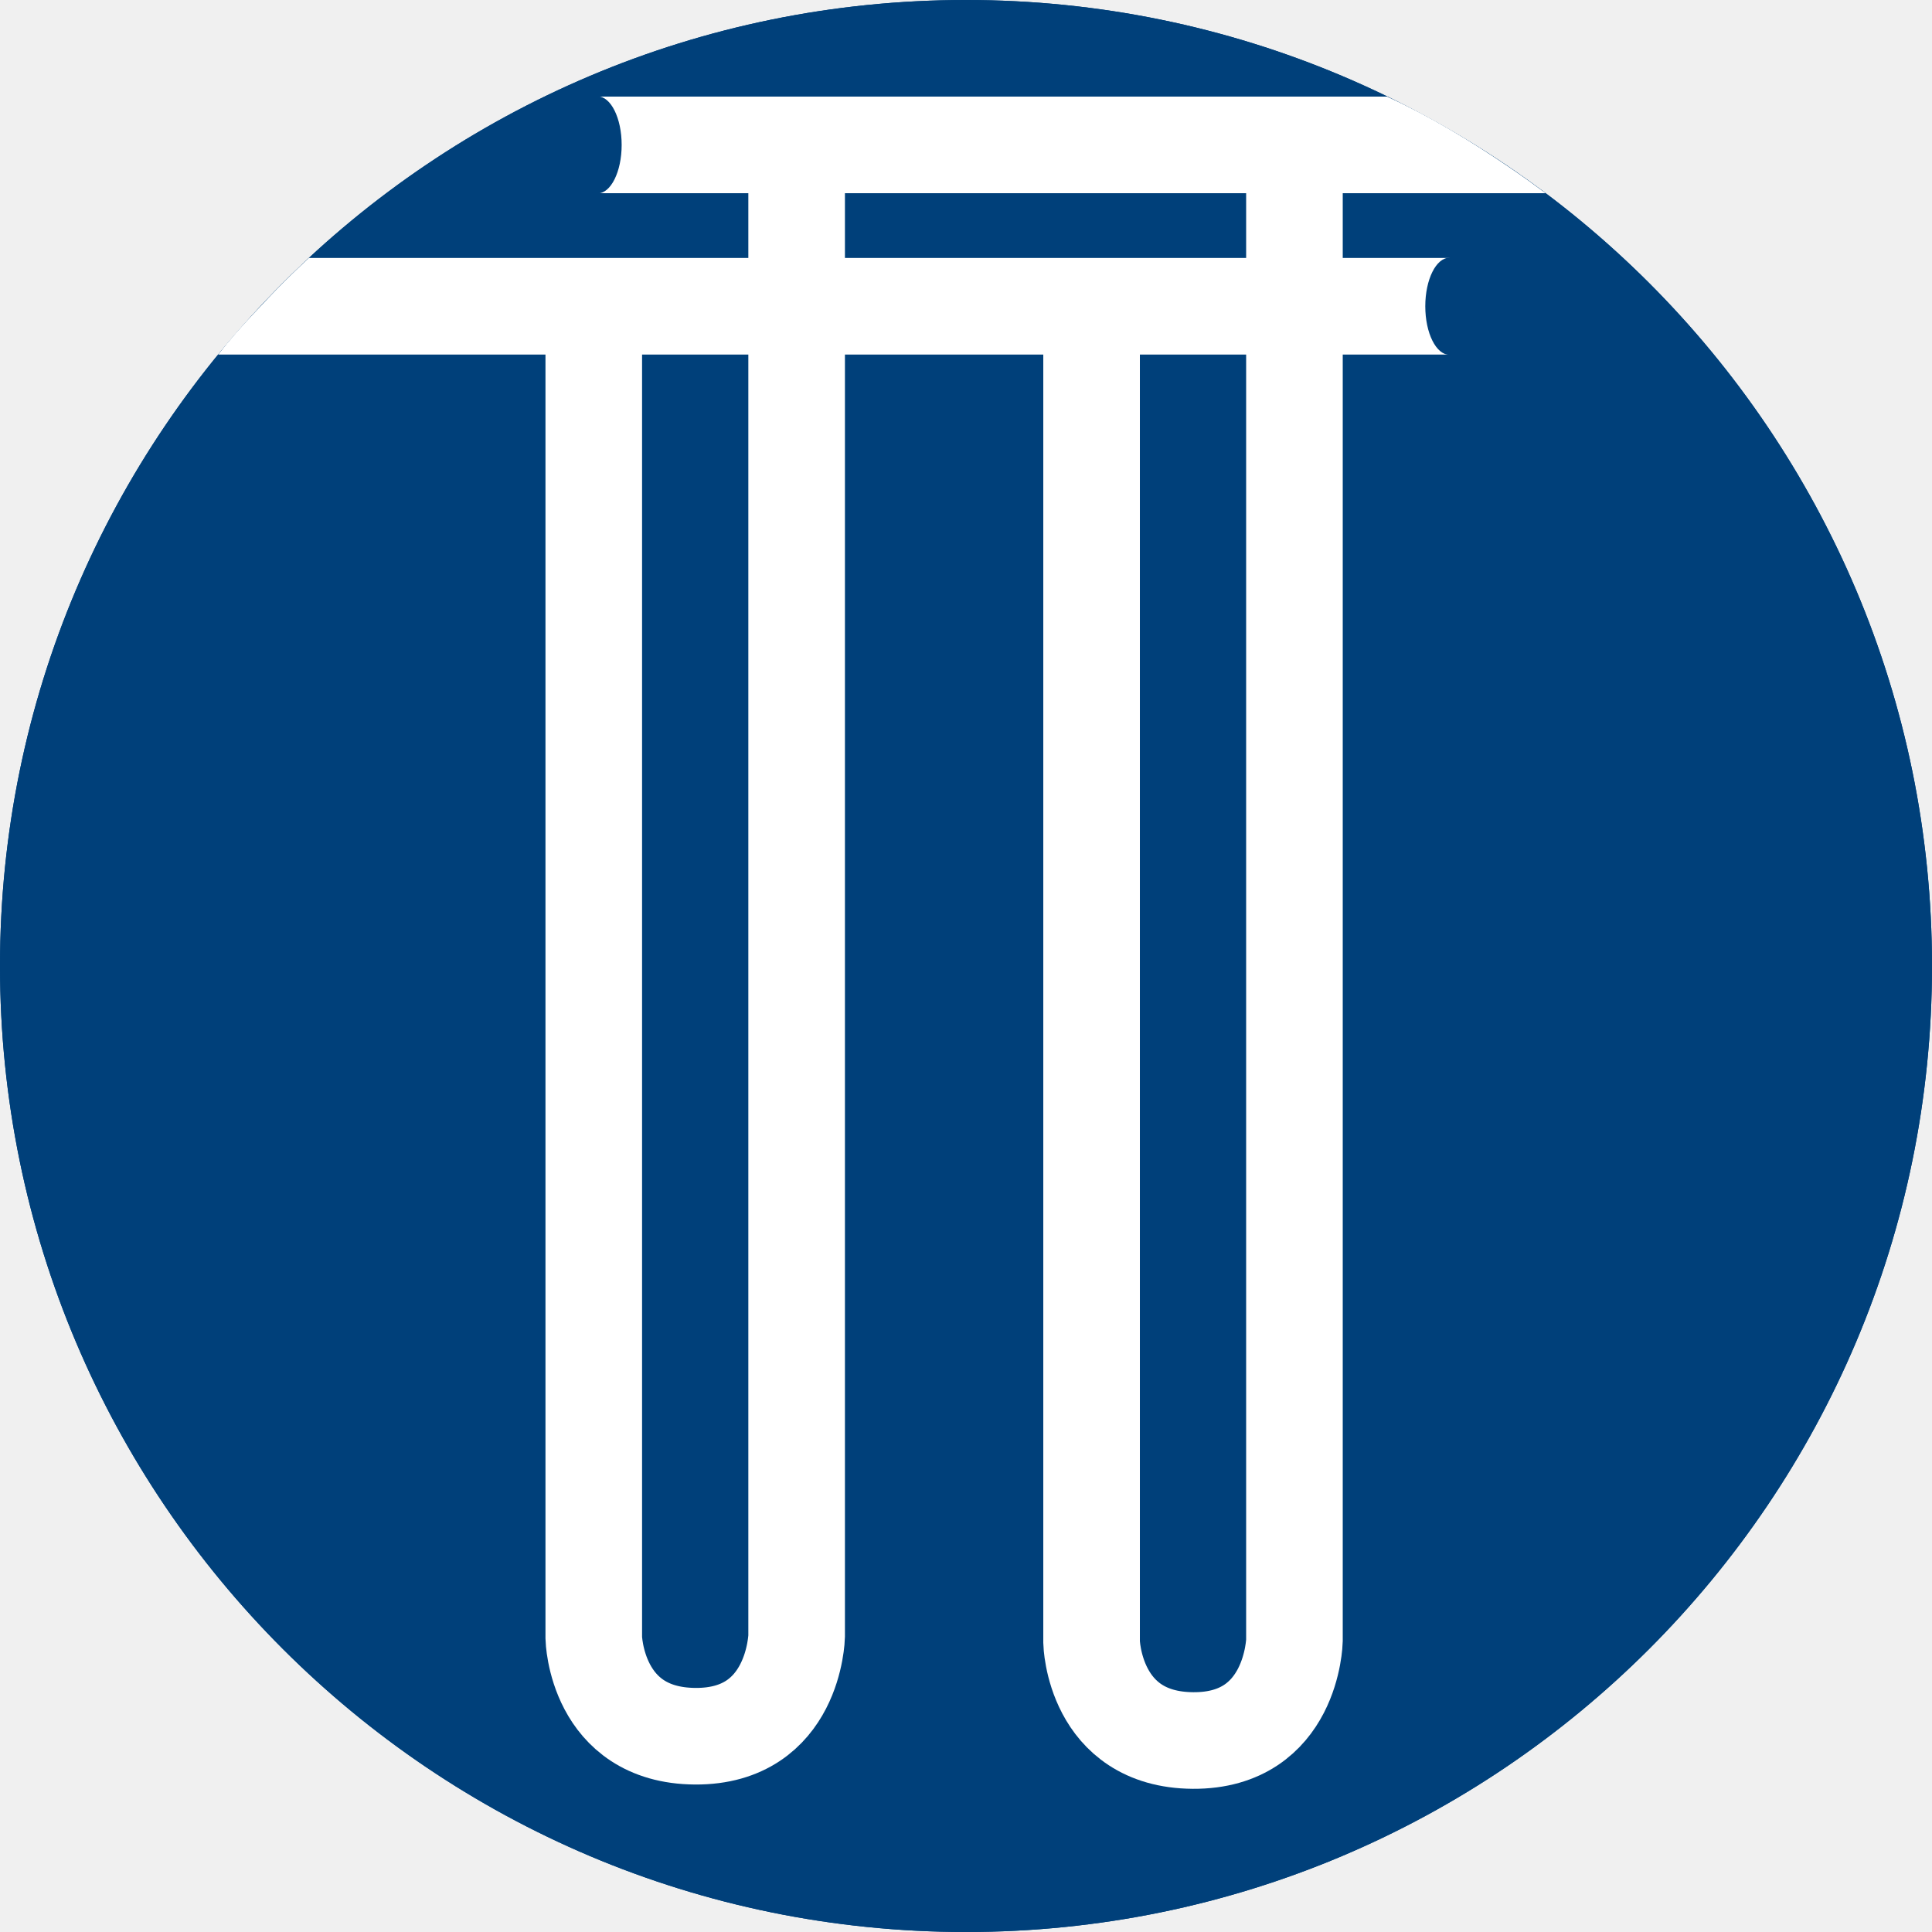
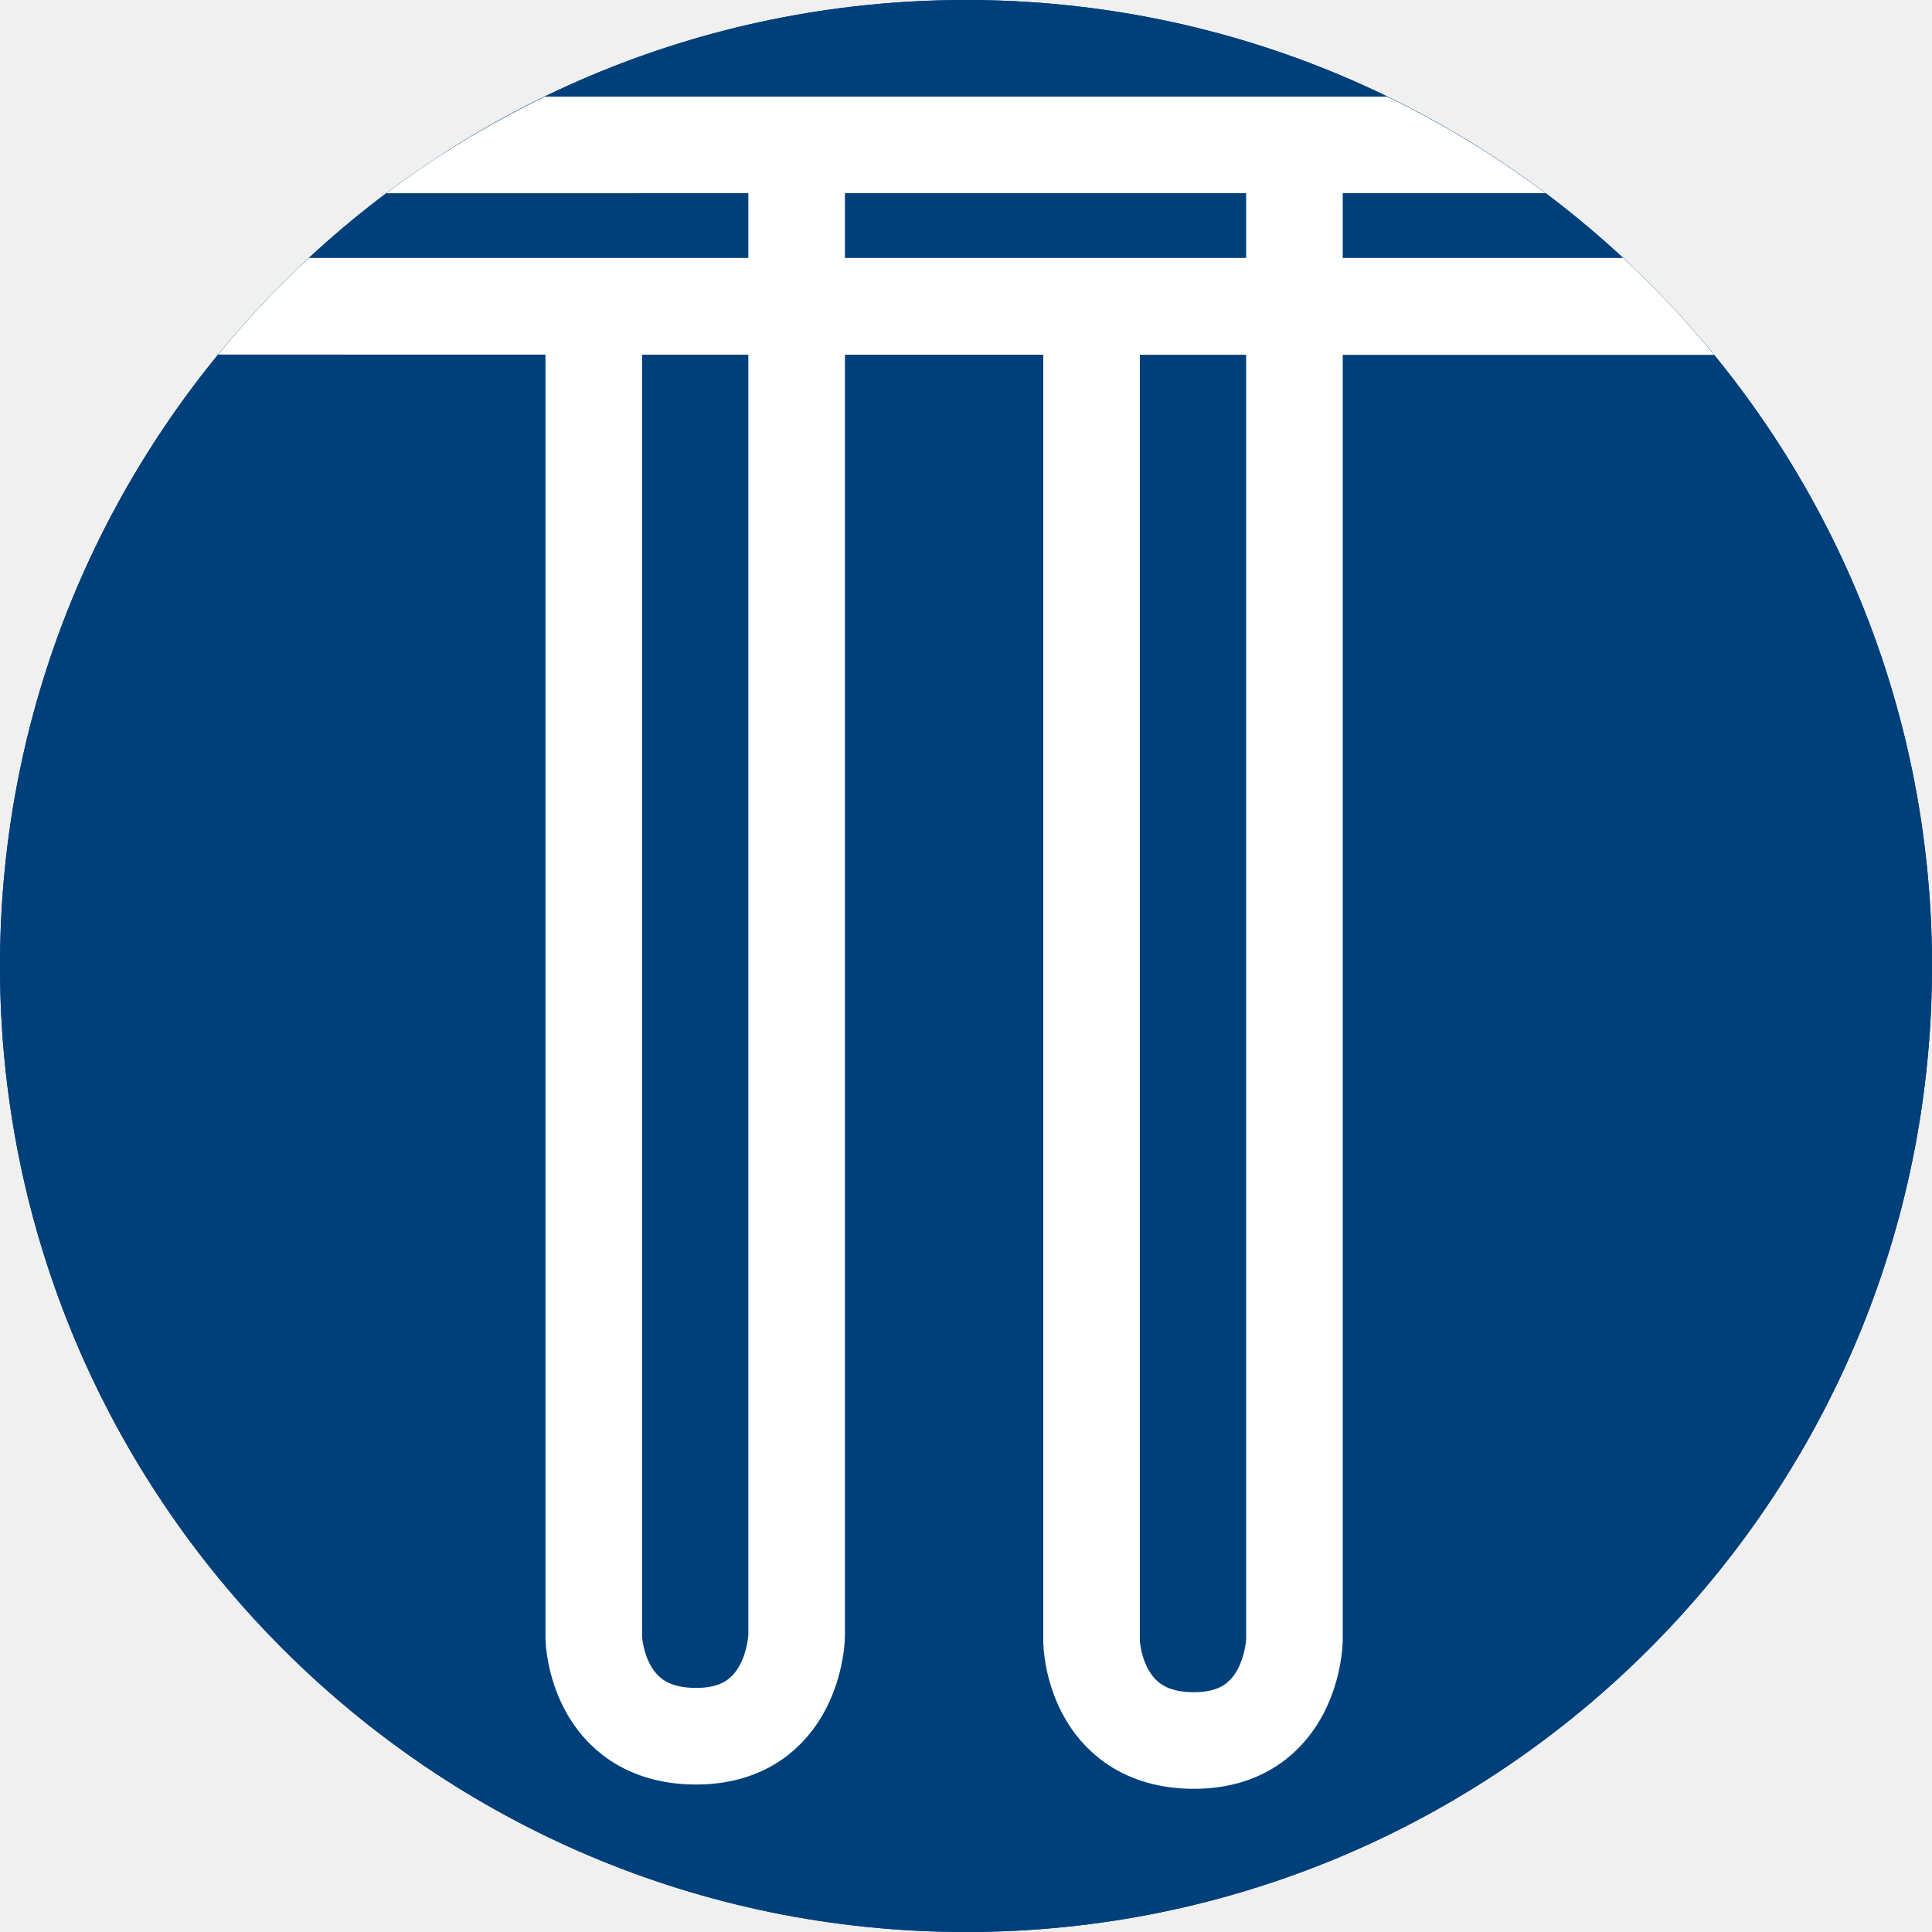
<svg xmlns="http://www.w3.org/2000/svg" xmlns:xlink="http://www.w3.org/1999/xlink" width="200mm" height="200mm" viewBox="0 0 200 200" version="1.1" id="svg8">
  <defs id="defs2">
    <linearGradient id="linearGradient1699">
      <stop style="stop-color:#2a7eb3;stop-opacity:1;" offset="0" id="stop1695" />
      <stop style="stop-color:#2a7eb3;stop-opacity:0;" offset="1" id="stop1697" />
    </linearGradient>
    <clipPath clipPathUnits="userSpaceOnUse" id="clipEmfPath1">
      <path d="M 4.64,4.64 H 122.074 V 250.067 H 4.64 Z" id="path833" />
    </clipPath>
    <pattern id="EMFhbasepattern" patternUnits="userSpaceOnUse" width="6" height="6" x="0" y="0" />
    <clipPath clipPathUnits="userSpaceOnUse" id="clipEmfPath1-1">
      <path d="M 4.64,4.64 H 122.074 V 250.067 H 4.64 Z" id="path833-9" />
    </clipPath>
    <clipPath clipPathUnits="userSpaceOnUse" id="clipPath971">
      <path d="M 4.64,4.64 H 122.074 V 250.067 H 4.64 Z" id="path969" />
    </clipPath>
    <linearGradient xlink:href="#linearGradient1699" id="linearGradient1701" x1="85.455" y1="175.359" x2="86.909" y2="174.367" gradientUnits="userSpaceOnUse" />
    <linearGradient xlink:href="#linearGradient1699" id="linearGradient1756" x1="84.174" y1="175.393" x2="82.676" y2="174.463" gradientUnits="userSpaceOnUse" />
    <clipPath clipPathUnits="userSpaceOnUse" id="clipPath5412">
      <g id="g5416" style="fill:#917c6f" transform="matrix(1.263501,0,0,1.486472,-240.1483,581.101)" clip-path="none">
        <path style="fill:#00407a;stroke-width:9.22;stroke-linejoin:round" d="m 479.501,265.761 a 100,85 0 0 1 -100,85 100,85 0 0 1 -100,-85 100,85 0 0 1 100,-85 100,85 0 0 1 100,85 z" id="path5414" />
      </g>
    </clipPath>
  </defs>
  <g id="layer1" transform="translate(-62.6747,-103.6471)">
    <g id="g1031" style="fill:#917c6f" transform="matrix(0.9999999,0,0,1.176471,1.8792114e-6,-53.58479)">
      <ellipse style="fill:#00407a;fill-opacity:1;stroke:none;stroke-width:9.22;stroke-linejoin:round" id="path866" cx="162.675" cy="218.647" rx="100" ry="85" />
    </g>
    <g id="g1031-4" style="fill:#917c6f" transform="matrix(0.9999999,0,0,1.176471,1.8792114e-6,-53.58479)">
      <path id="path866-0" style="fill:#00407a;stroke-width:9.22;stroke-linejoin:round" d="m 262.675,218.647 a 100,85 0 0 1 -100,85 100,85 0 0 1 -100,-85 100,85 0 0 1 100,-85 100,85 0 0 1 100,85 z" />
    </g>
    <path style="fill:none;stroke:#ffffff;stroke-width:10;stroke-linecap:butt;stroke-linejoin:miter;stroke-miterlimit:4;stroke-dasharray:none;stroke-opacity:1" d="m 175.675,131.624 v 142.023 c 0,0 0.227,10.111 10.5,10.177 10.273,0.066 10.5,-10.353 10.5,-10.353 v -155.979" id="path4603" />
    <path style="fill:none;stroke:#ffffff;stroke-width:10;stroke-linecap:butt;stroke-linejoin:miter;stroke-miterlimit:4;stroke-dasharray:none;stroke-opacity:1" d="m 124.142,131.18 v 142.023 c 0,0 0.227,10.111 10.5,10.177 10.273,0.066 10.5,-10.353 10.5,-10.353 v -155.979" id="path4603-7" />
-     <path style="color:#000000;fill:#ffffff;-inkscape-stroke:none" d="m 94.649,130.35 c -0.381,0.356 -0.589,0.55 -0.88,0.827 -0.551,0.524 -1.094,1.054 -1.631,1.586 -1.083,1.073 -2.116,2.185 -3.179,3.312 -1.267,1.343 -2.509,2.749 -3.703,4.277 l 127.465,2.3e-4 v -10 z" id="path7218" />
-     <ellipse style="fill:#00407a;fill-opacity:1;stroke:none;stroke-width:7.089;stroke-linecap:round;stroke-linejoin:round;stroke-miterlimit:4;stroke-dasharray:none" id="path7377" cx="212.72" cy="135.351" rx="2.5" ry="5.025" />
-     <path style="color:#000000;fill:#ffffff;-inkscape-stroke:none" d="m 124.527,113.646 v 10 l 98.146,-1.3e-4 c -0.513,-0.382 -1.008,-0.746 -1.514,-1.113 -0.745,-0.54 -1.503,-1.068 -2.27,-1.589 -4.095,-2.787 -8.315,-5.317 -12.628,-7.297 z" id="path6544" />
-     <ellipse style="fill:#00407a;fill-opacity:1;stroke:none;stroke-width:7.089;stroke-linecap:round;stroke-linejoin:round;stroke-miterlimit:4;stroke-dasharray:none" id="path7377-3" cx="124.528" cy="118.647" rx="2.5" ry="5.025" />
+     <path style="color:#000000;fill:#ffffff;-inkscape-stroke:none" d="m 94.649,130.35 c -3.59,3.337 -6.67,6.67 -9.393,10.001 l 154.865,0.034 c -2.927,-3.585 -6.072,-6.925 -9.421,-10.036 z" id="path7218" />
+     <path style="color:#000000;fill:#ffffff;-inkscape-stroke:none" d="m 119.085,113.647 c -6.01,2.947 -11.492,6.274 -16.416,10.004 l 120.004,-0.005 c -5.146,-3.852 -10.611,-7.194 -16.411,-10 z" id="path6544" />
  </g>
</svg>
